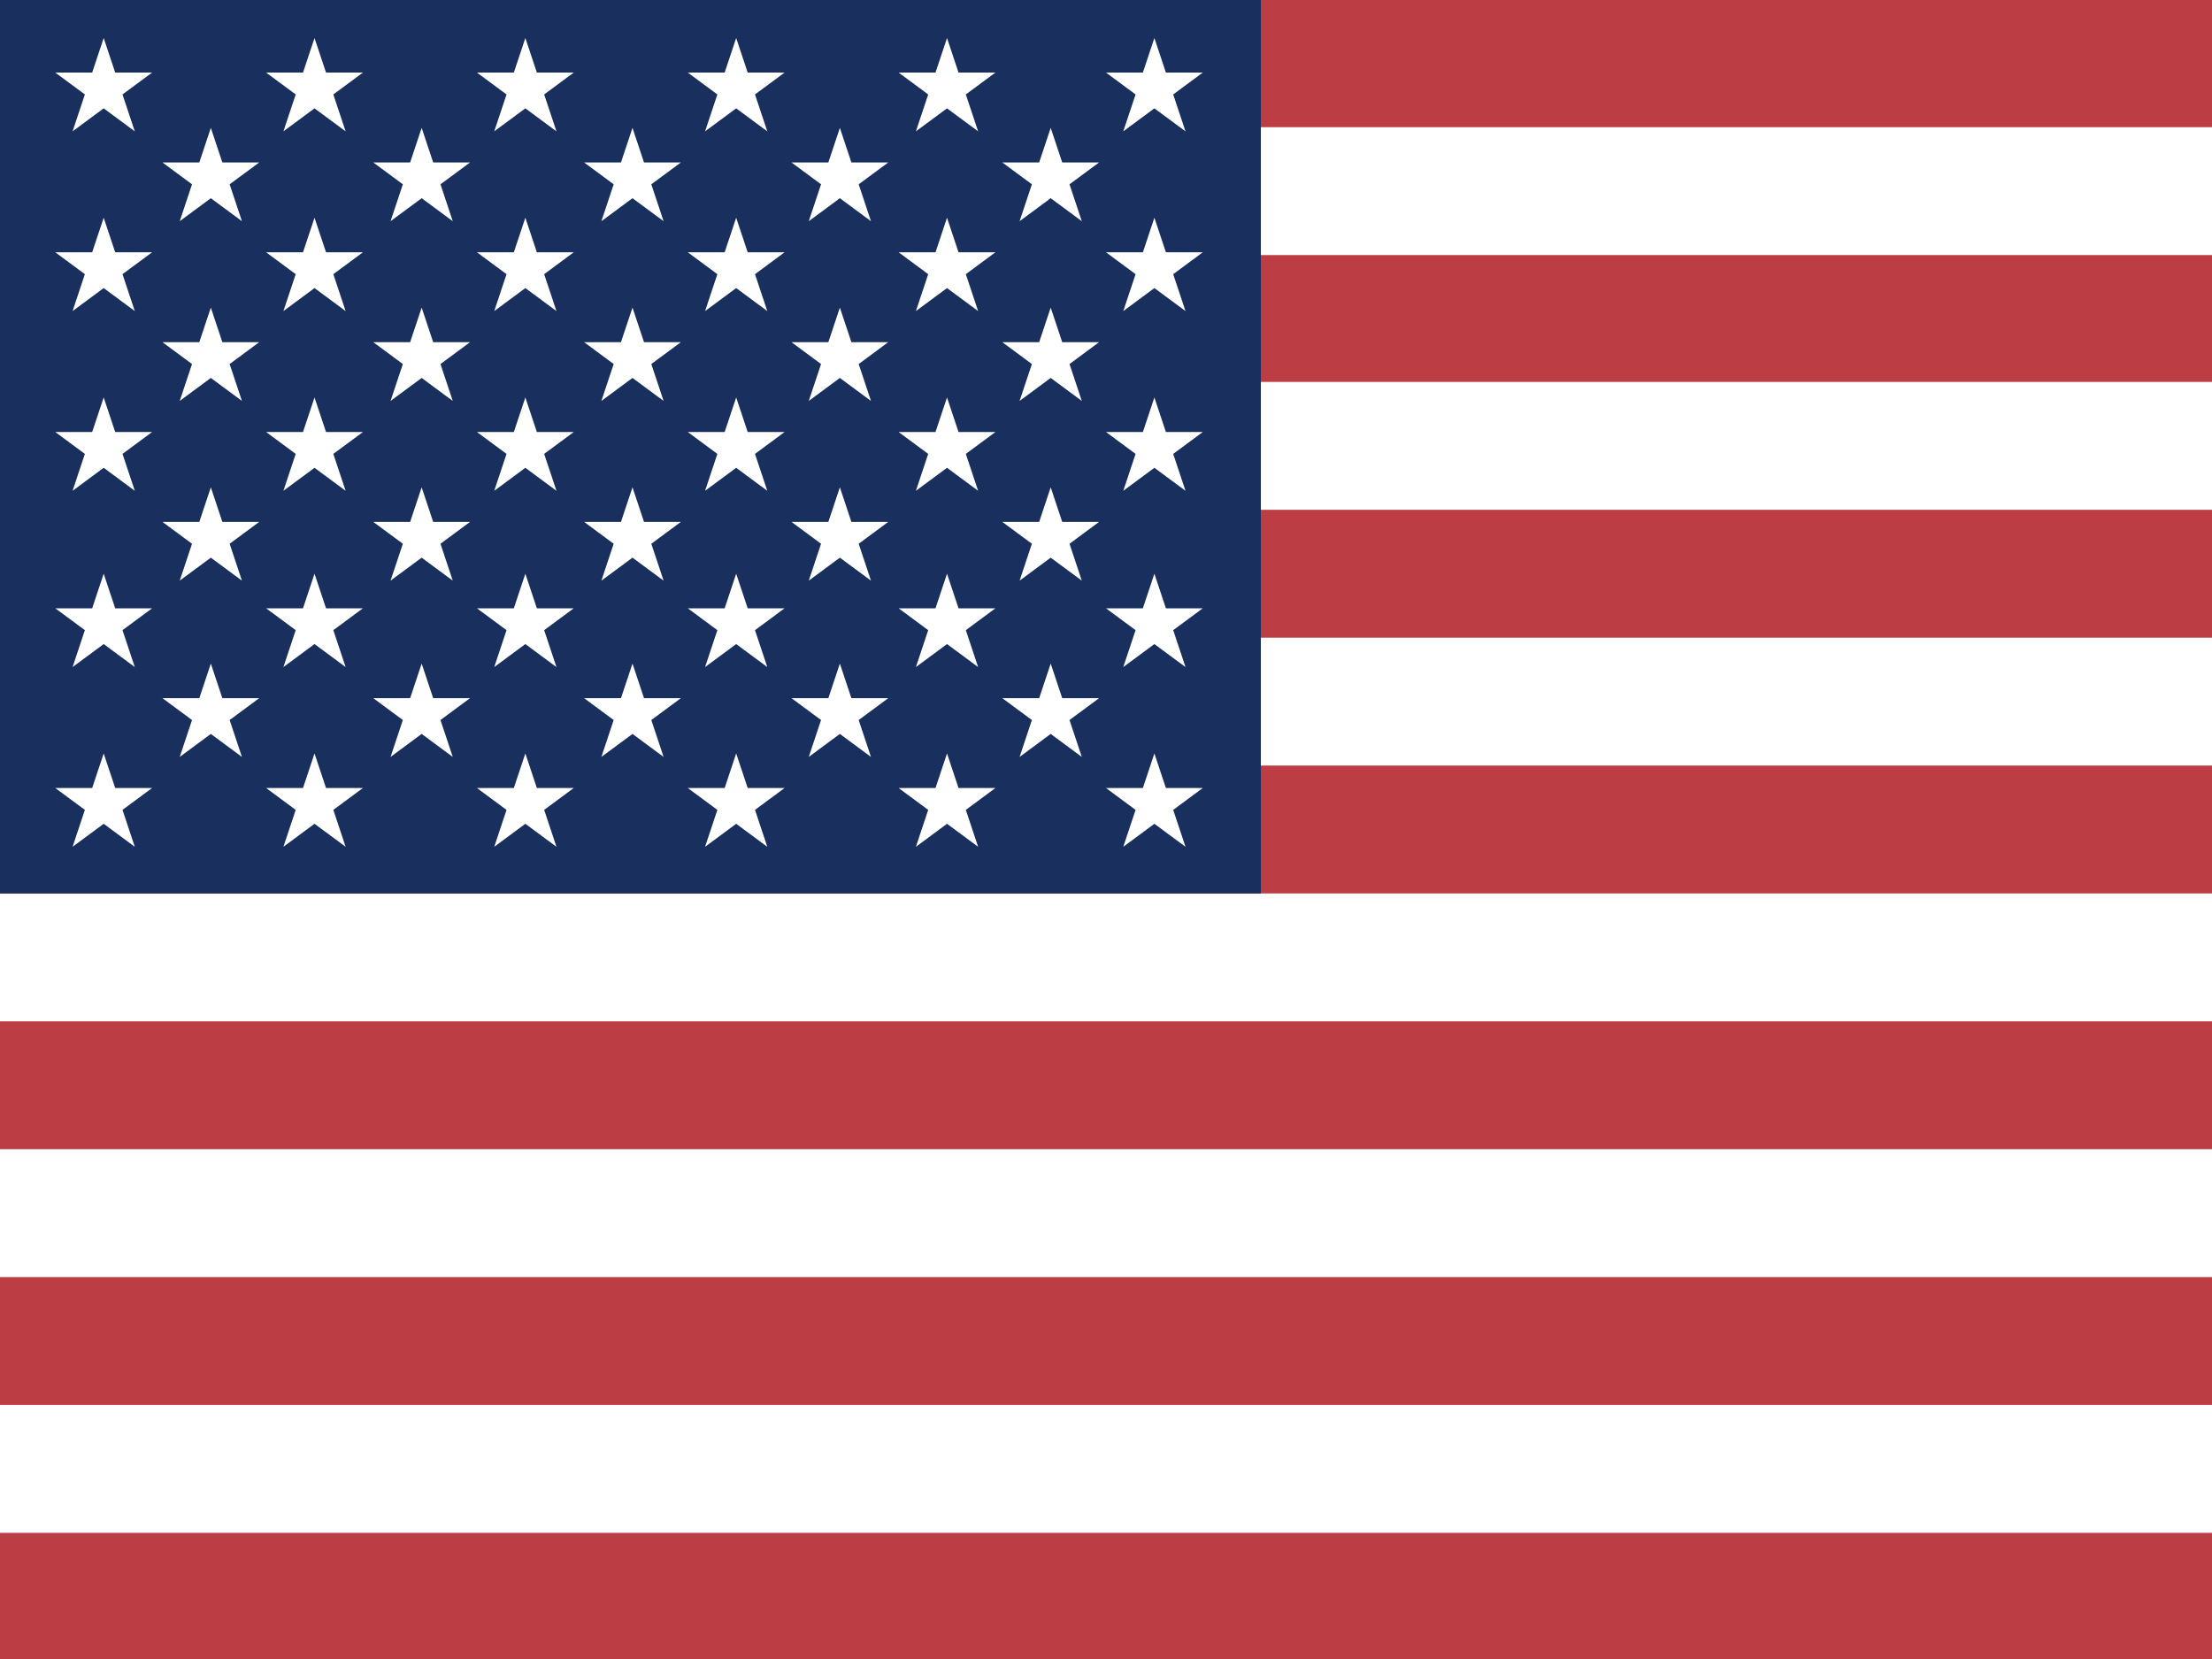
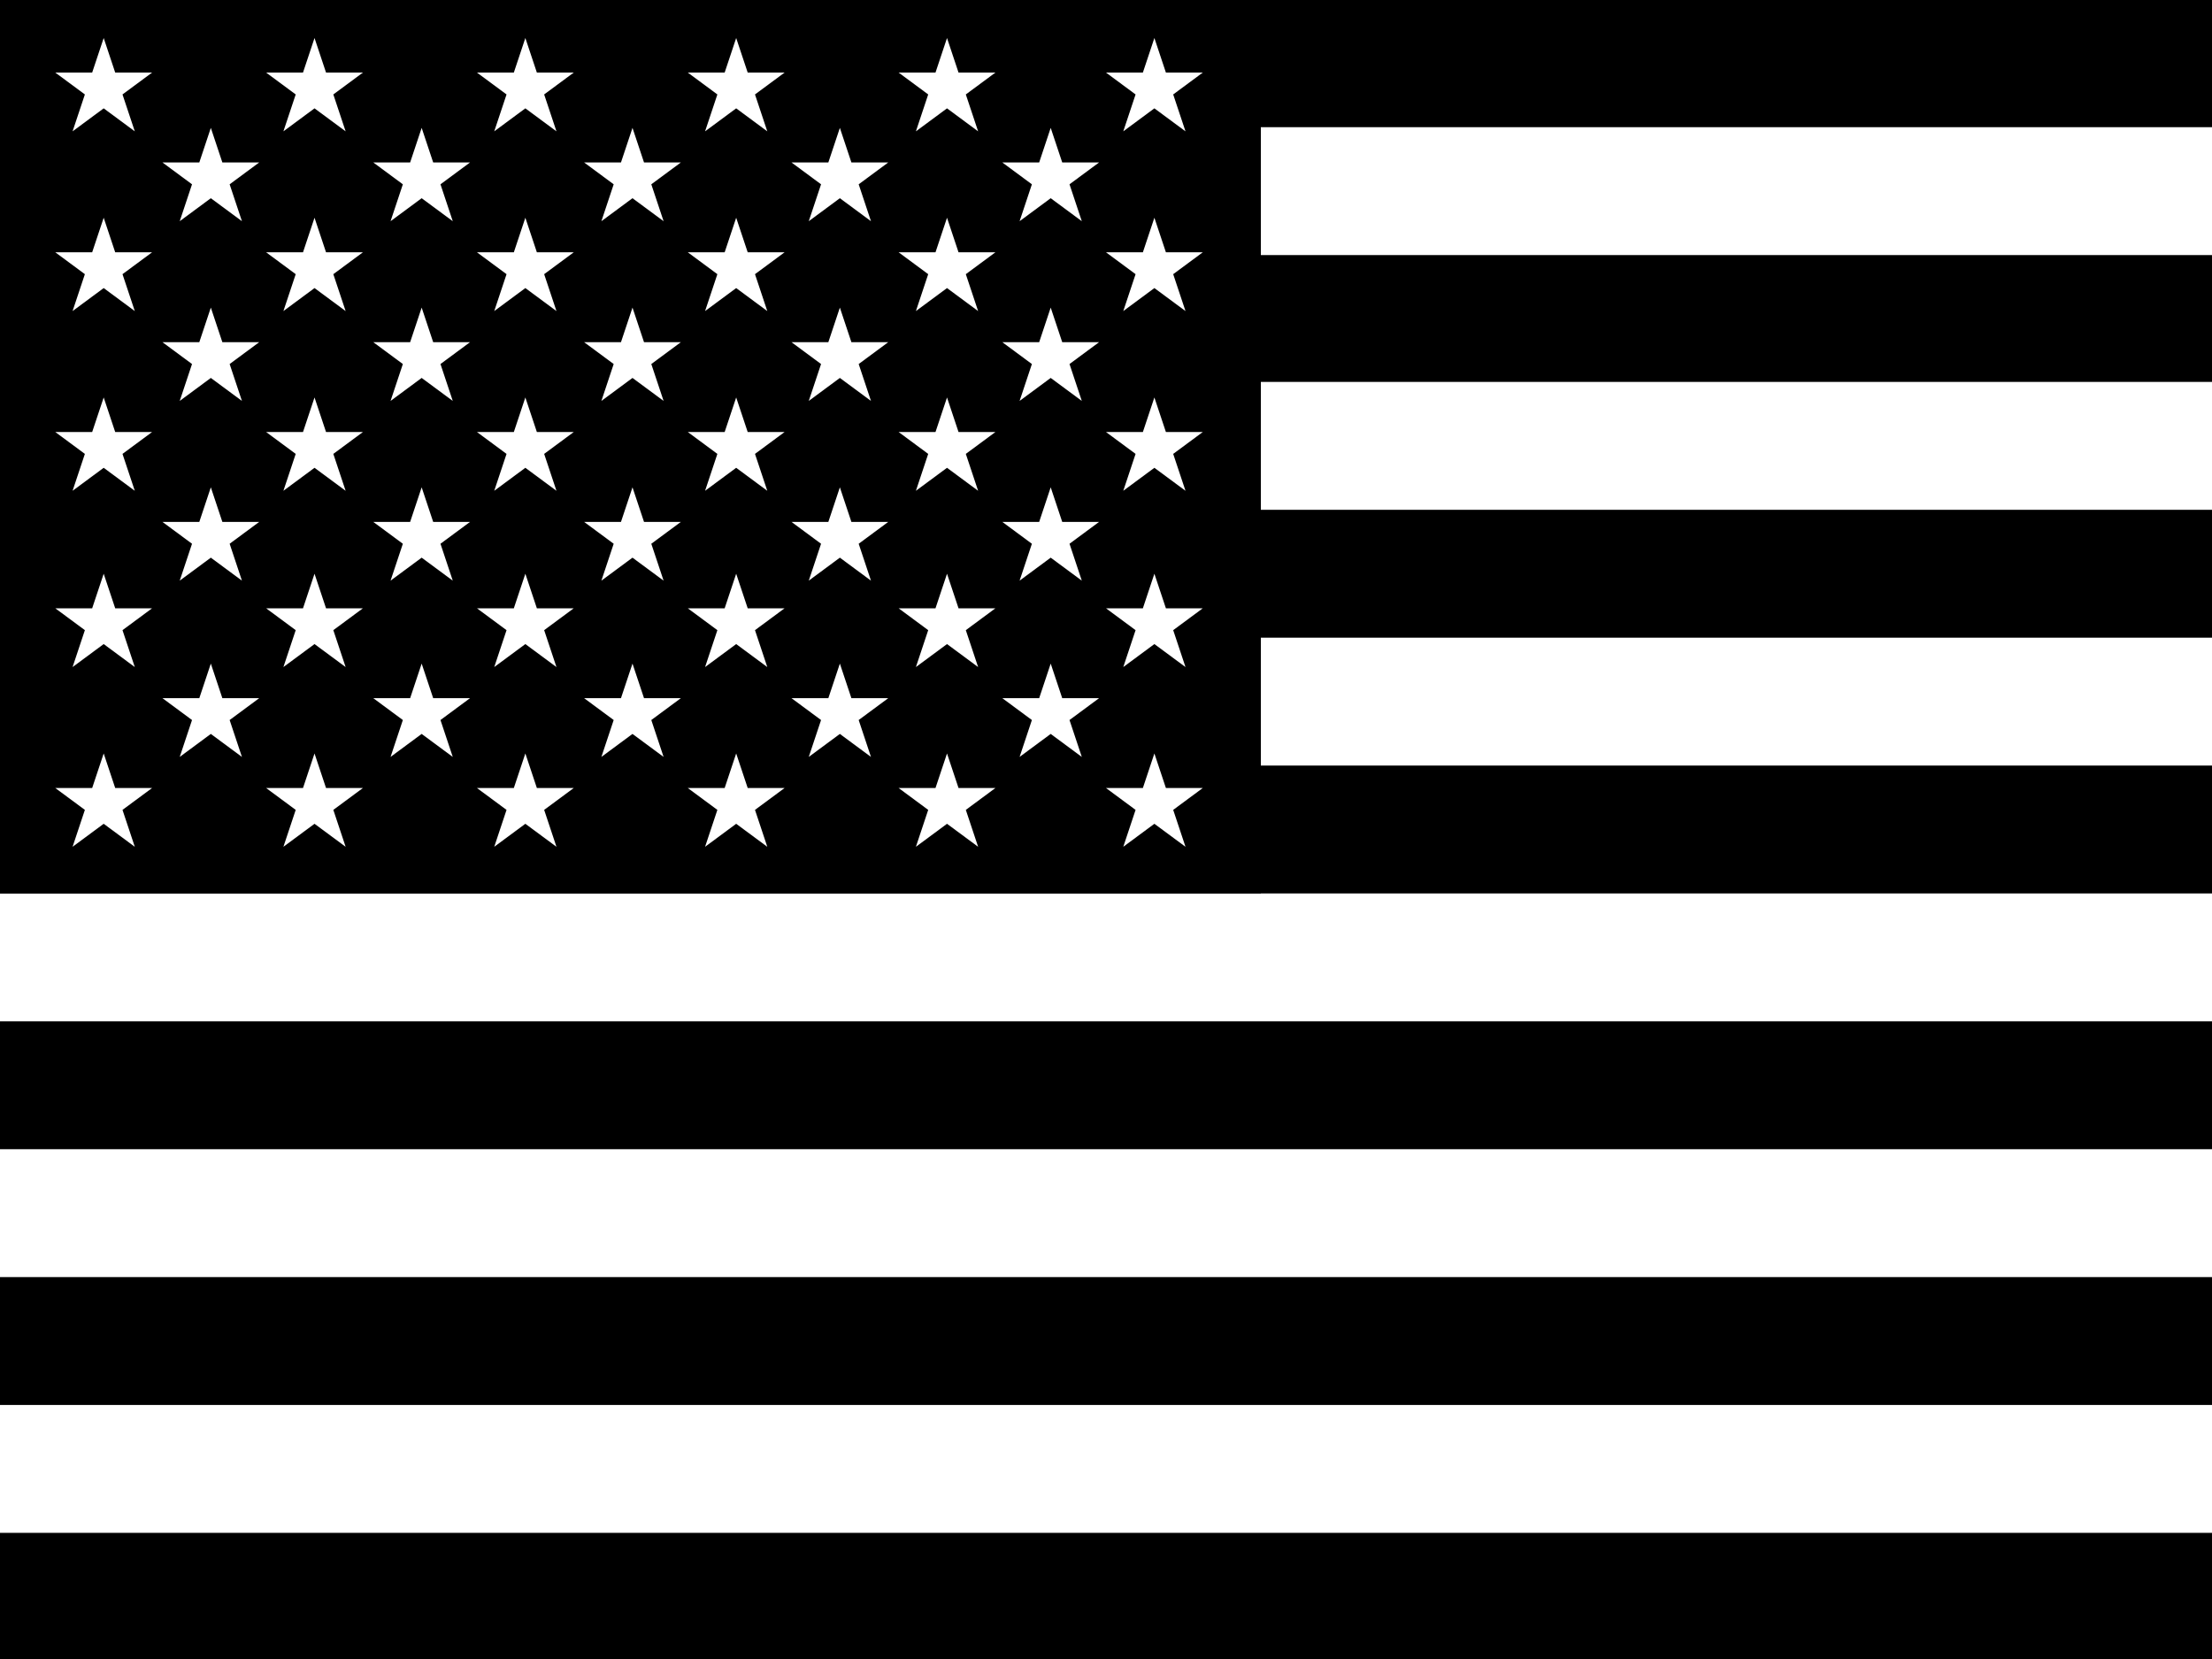
- <svg xmlns="http://www.w3.org/2000/svg" id="flag-icons-um" viewBox="0 0 640 480">
-   <path fill="#bd3d44" d="M0 0h640v480H0" />
-   <path stroke="#fff" stroke-width="37" d="M0 55.3h640M0 129h640M0 203h640M0 277h640M0 351h640M0 425h640" />
-   <path fill="#192f5d" d="M0 0h364.8v258.5H0" />
+ <svg xmlns="http://www.w3.org/2000/svg" id="flag-icons-um" viewBox="0 0 640 480" version="1.1">
+   <defs id="defs5" />
+   <path fill="#bd3d44" d="M0 0h640v480H0" id="path1" style="fill:#000000" />
+   <path stroke="#fff" stroke-width="37" d="M0 55.3h640M0 129h640M0 203h640M0 277h640M0 351h640M0 425h640" id="path2" style="stroke:#ffffff" />
+   <path fill="#192f5d" d="M0 0h364.8v258.5H0" id="path3" style="fill:#000000" />
  <marker id="um-a" markerHeight="30" markerWidth="30">
-     <path fill="#fff" d="m14 0 9 27L0 10h28L5 27z" />
+     <path fill="#fff" d="m14 0 9 27L0 10h28L5 27z" id="path4" />
  </marker>
-   <path fill="none" marker-mid="url(#um-a)" d="m0 0 16 11h61 61 61 61 60L47 37h61 61 60 61L16 63h61 61 61 61 60L47 89h61 61 60 61L16 115h61 61 61 61 60L47 141h61 61 60 61L16 166h61 61 61 61 60L47 192h61 61 60 61L16 218h61 61 61 61 60z" />
+   <path fill="none" marker-mid="url(#um-a)" d="m0 0 16 11h61 61 61 61 60L47 37h61 61 60 61L16 63h61 61 61 61 60L47 89h61 61 60 61L16 115h61 61 61 61 60L47 141h61 61 60 61L16 166h61 61 61 61 60L47 192h61 61 60 61L16 218h61 61 61 61 60z" id="path5" />
</svg>
